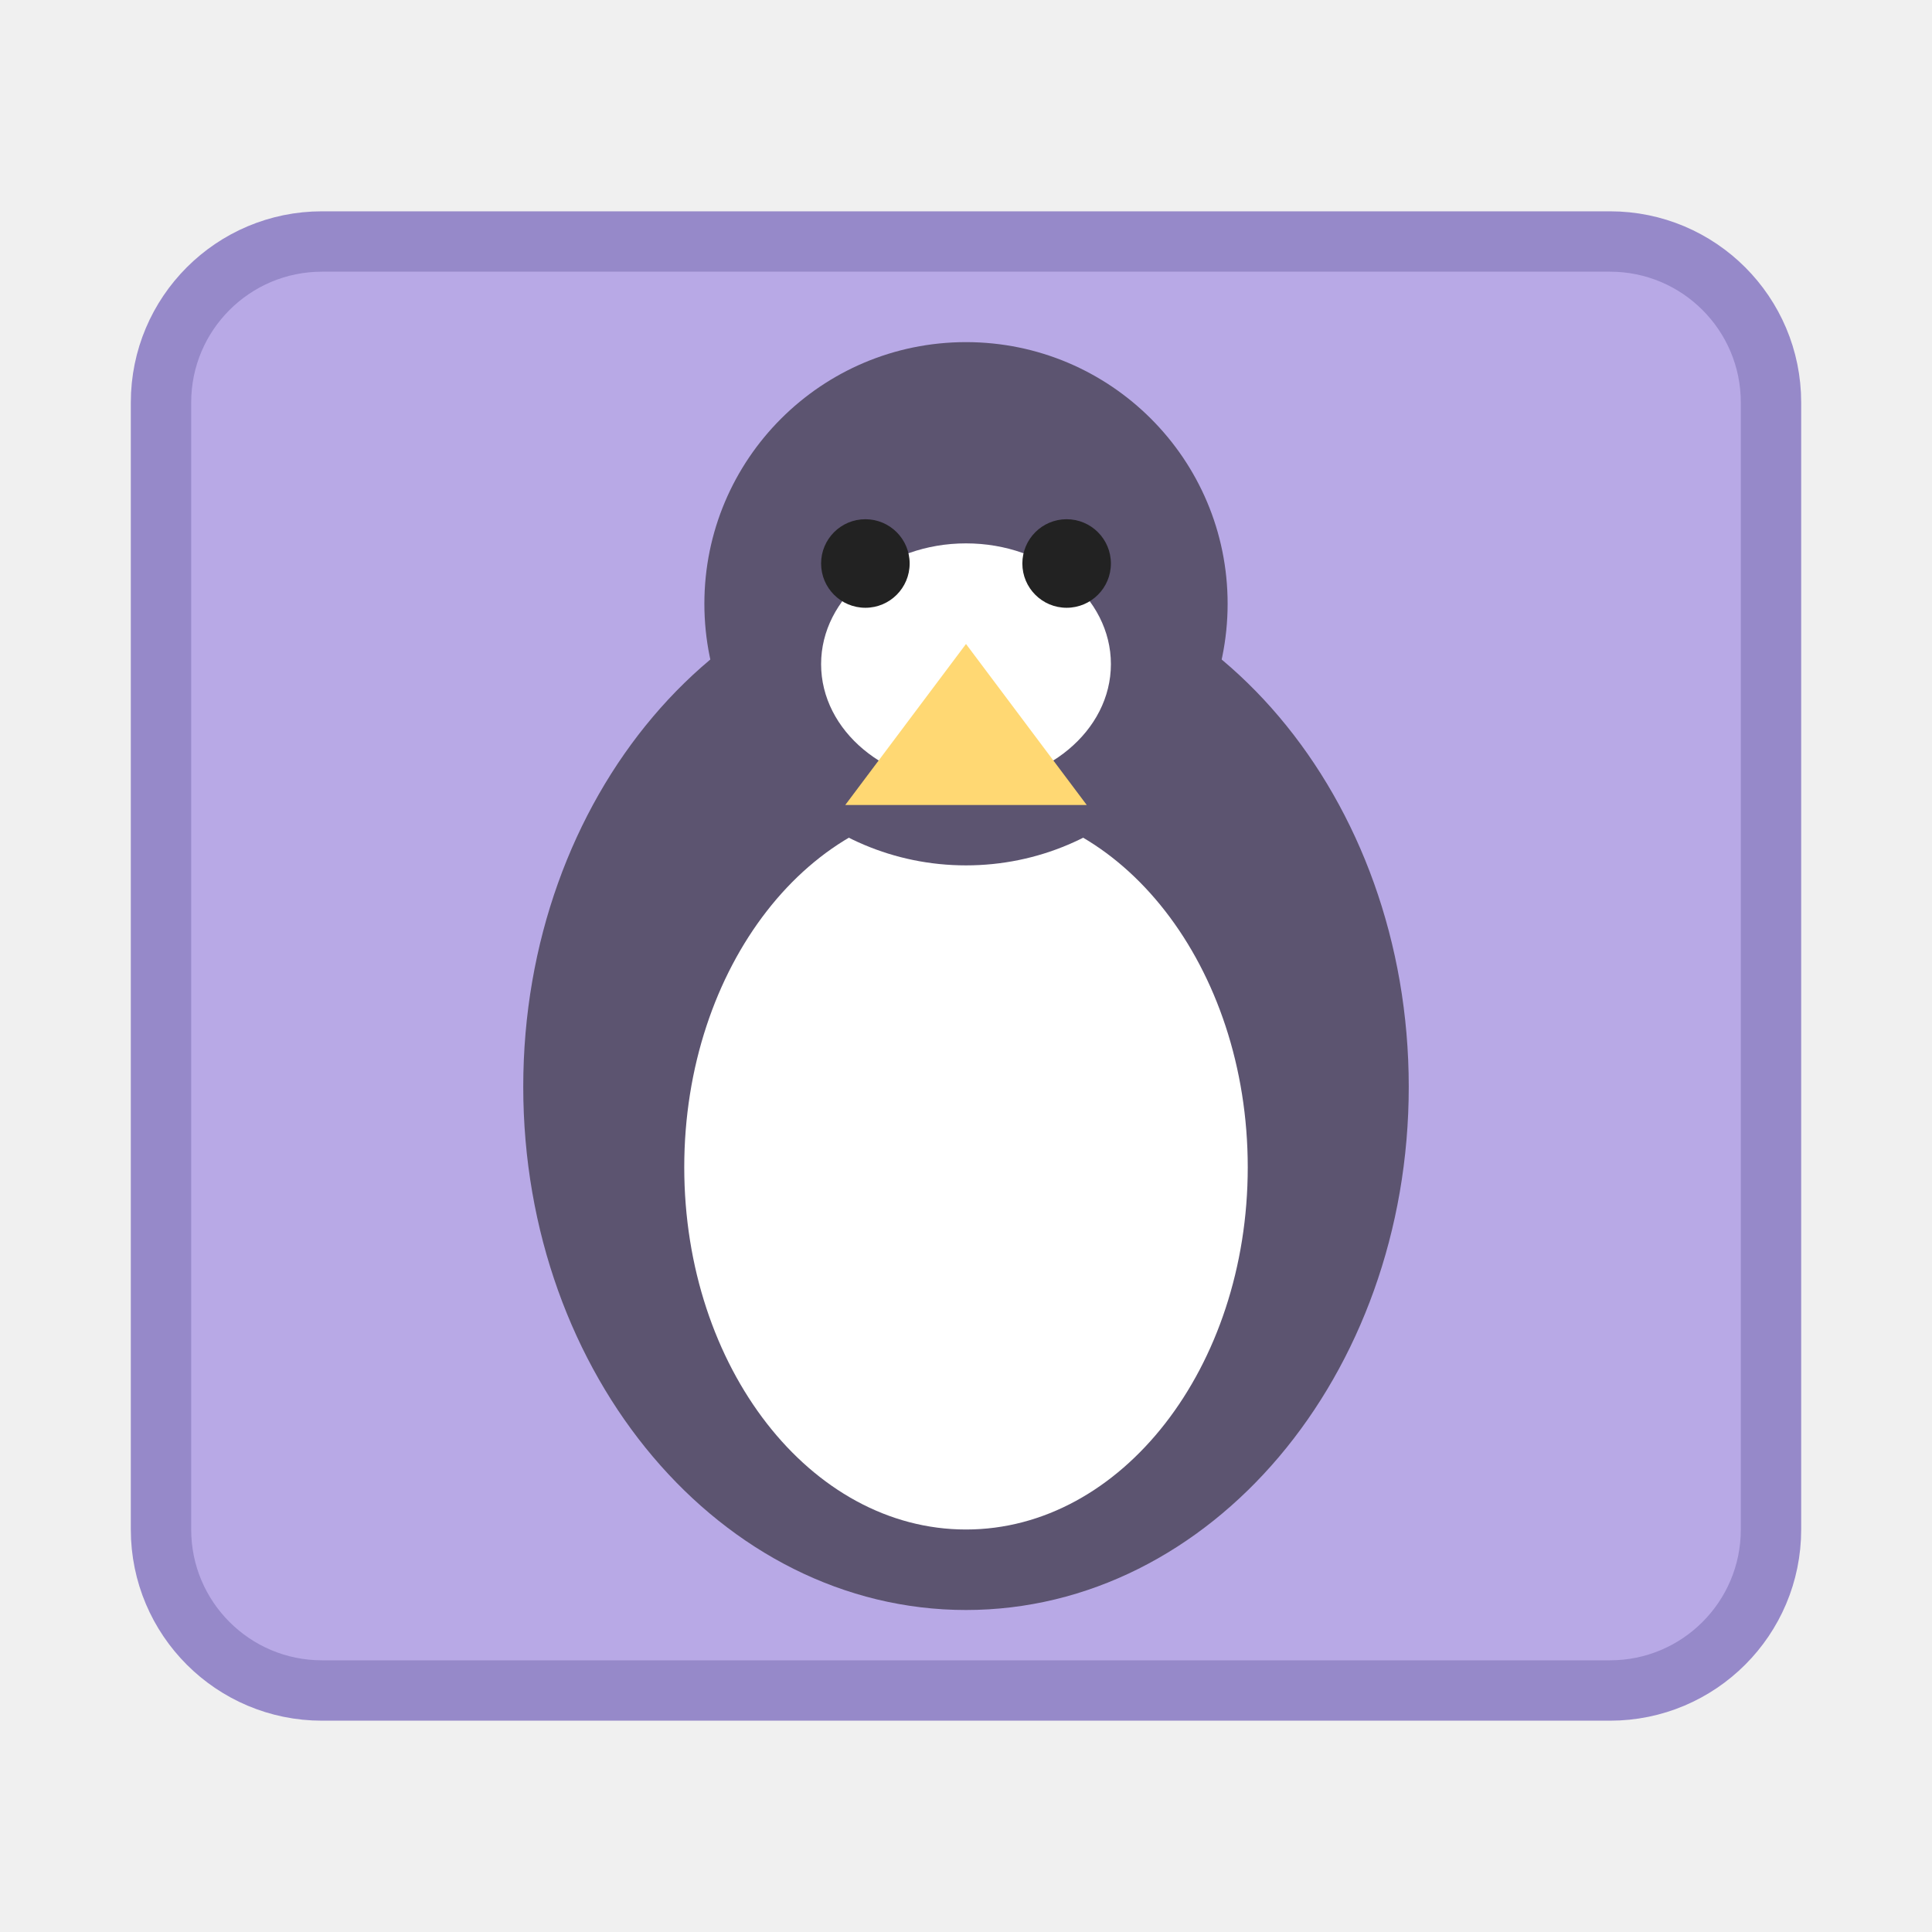
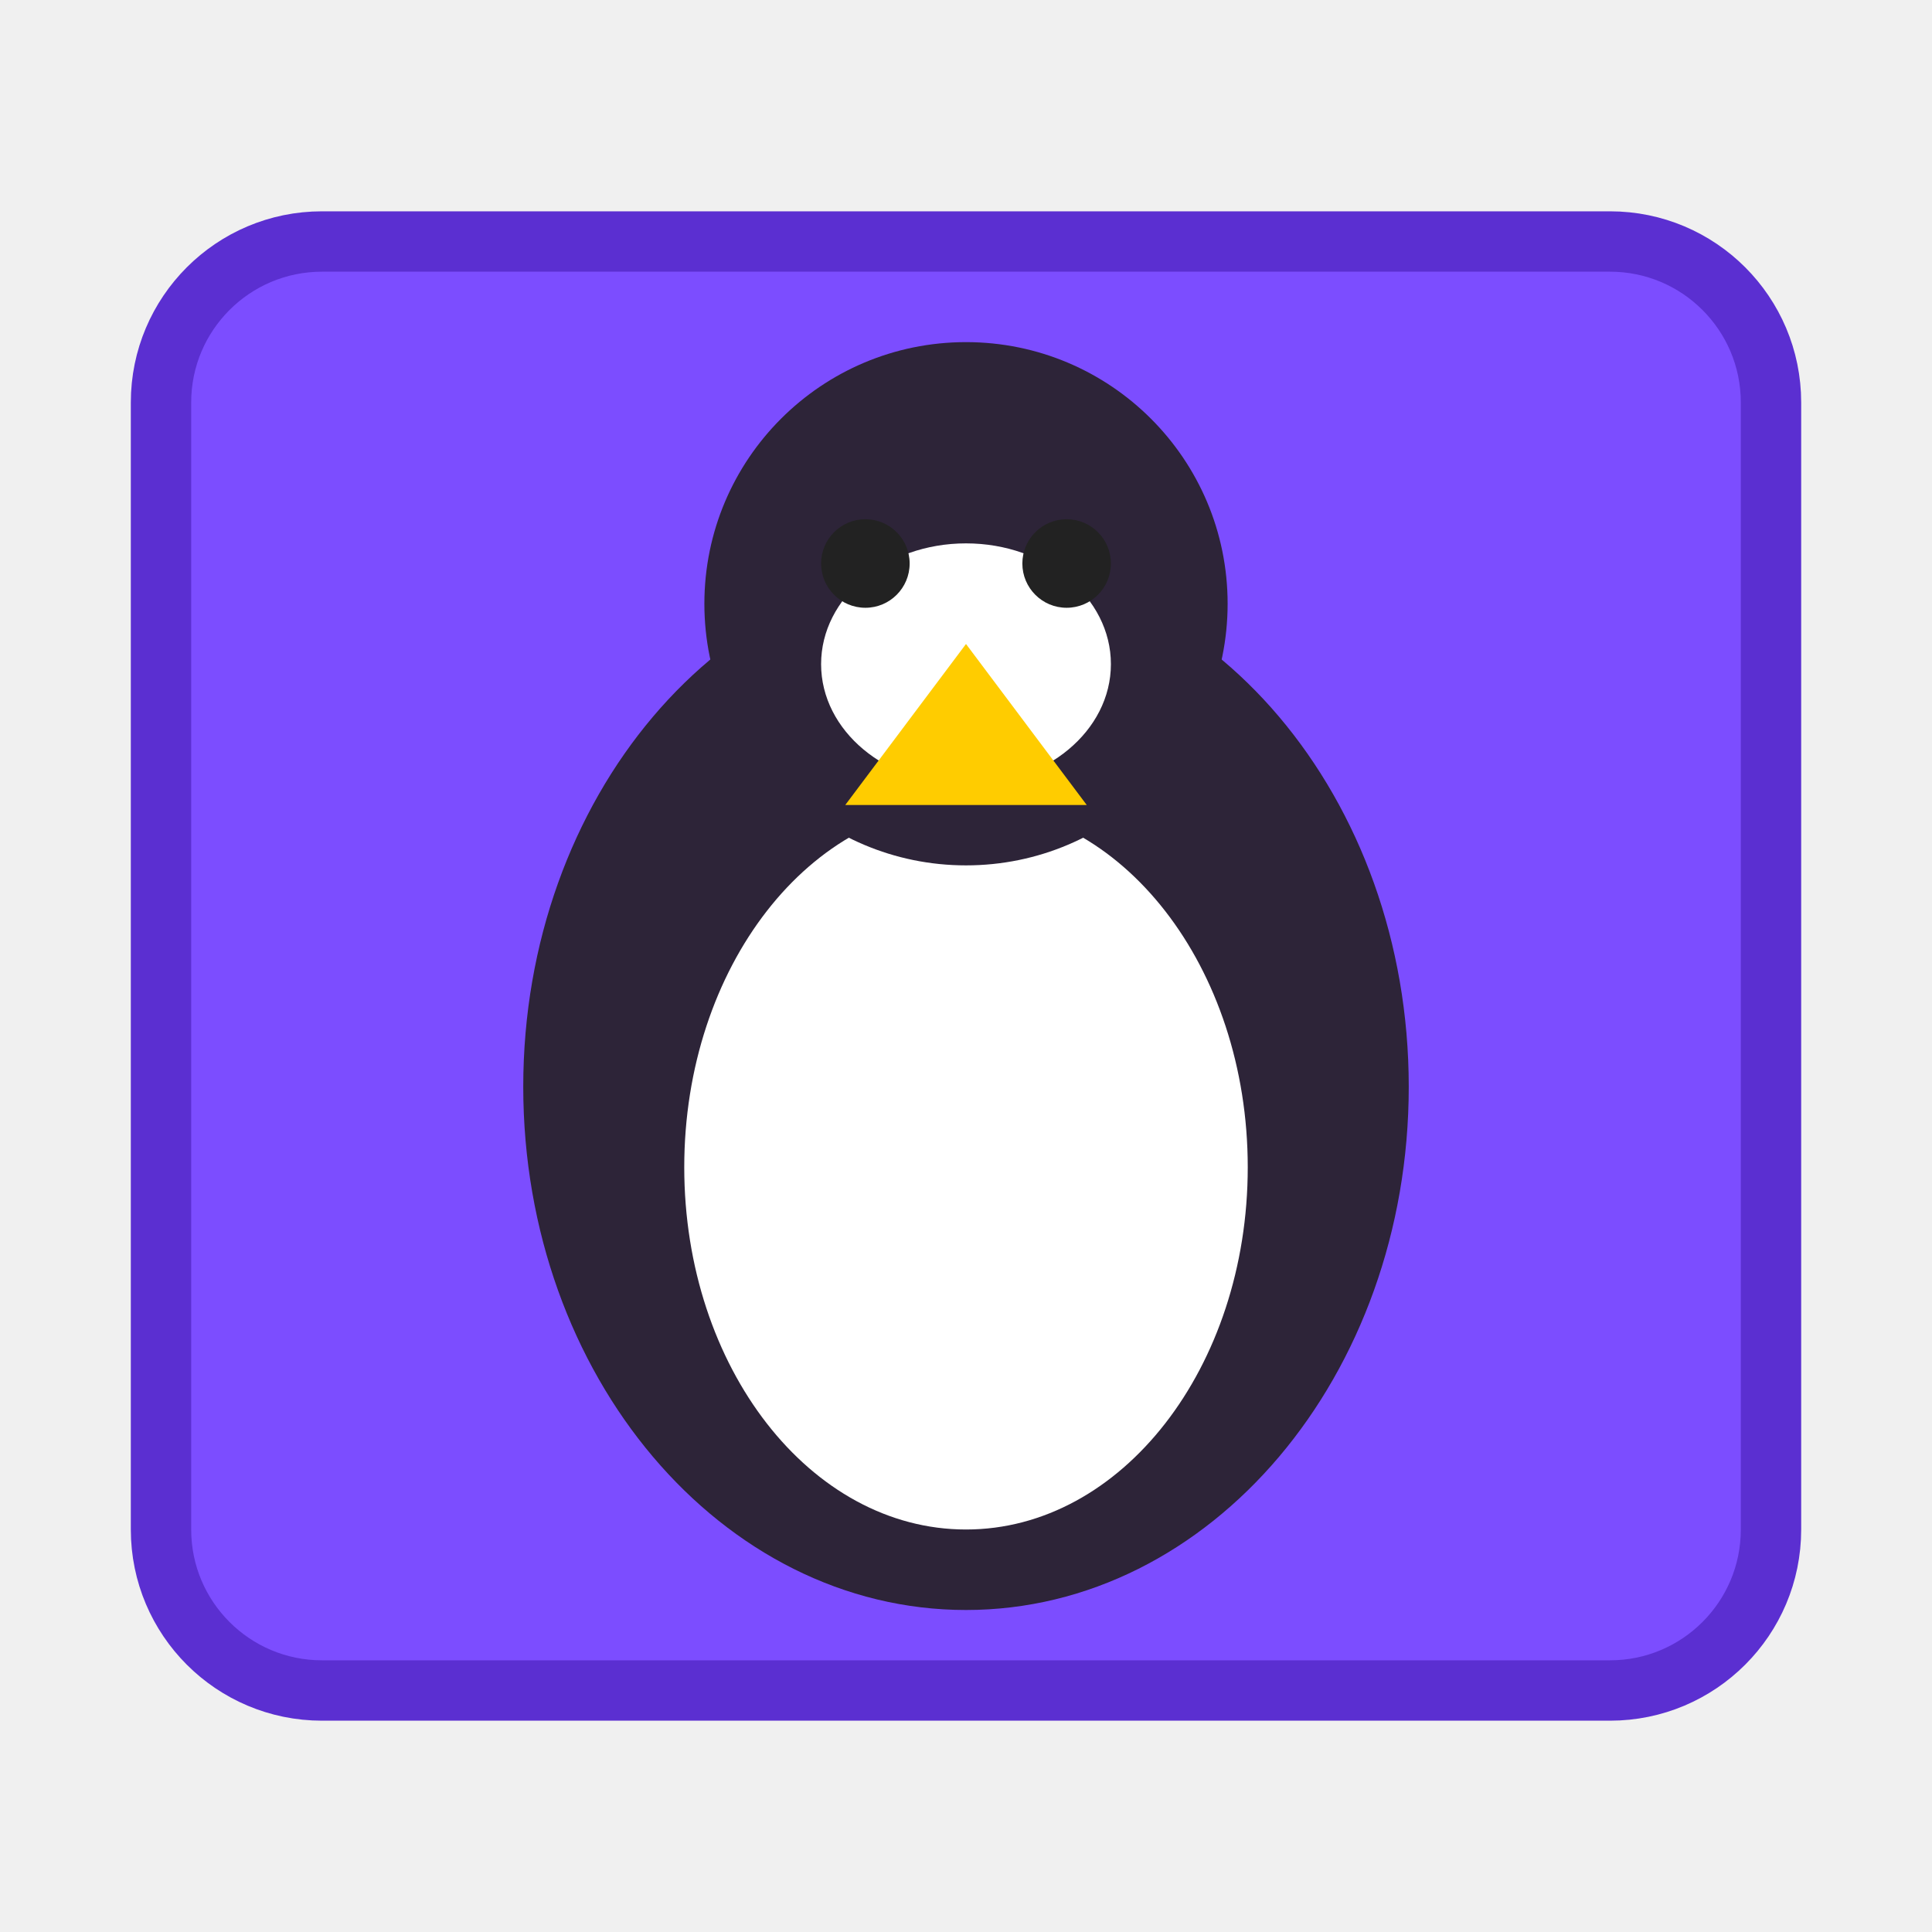
<svg xmlns="http://www.w3.org/2000/svg" viewBox="0 0 48 48">
-   <rect x="4" y="6" width="40" height="36" rx="4" fill="#b8a9e6" stroke="#9689c9" stroke-width="1.5" />
-   <ellipse cx="24" cy="27" rx="11" ry="13" fill="#5c5470" />
+   <rect x="4" y="6" width="40" height="36" rx="4" fill="#7c4dff" stroke="#5b2fd1" stroke-width="1.5" />
+   <ellipse cx="24" cy="27" rx="11" ry="13" fill="#2d2438" />
  <ellipse cx="24" cy="29" rx="7" ry="9" fill="#fff" />
-   <circle cx="24" cy="15" r="6.5" fill="#5c5470" />
+   <circle cx="24" cy="15" r="6.5" fill="#2d2438" />
  <ellipse cx="24" cy="16.5" rx="3.6" ry="3" fill="#fff" />
-   <polygon points="24,16 21,20 27,20" fill="#ffd873" />
+   <polygon points="24,16 21,20 27,20" fill="#ffcc00" />
  <circle cx="21.5" cy="14" r="1.1" fill="#222" />
  <circle cx="26.5" cy="14" r="1.1" fill="#222" />
</svg>
